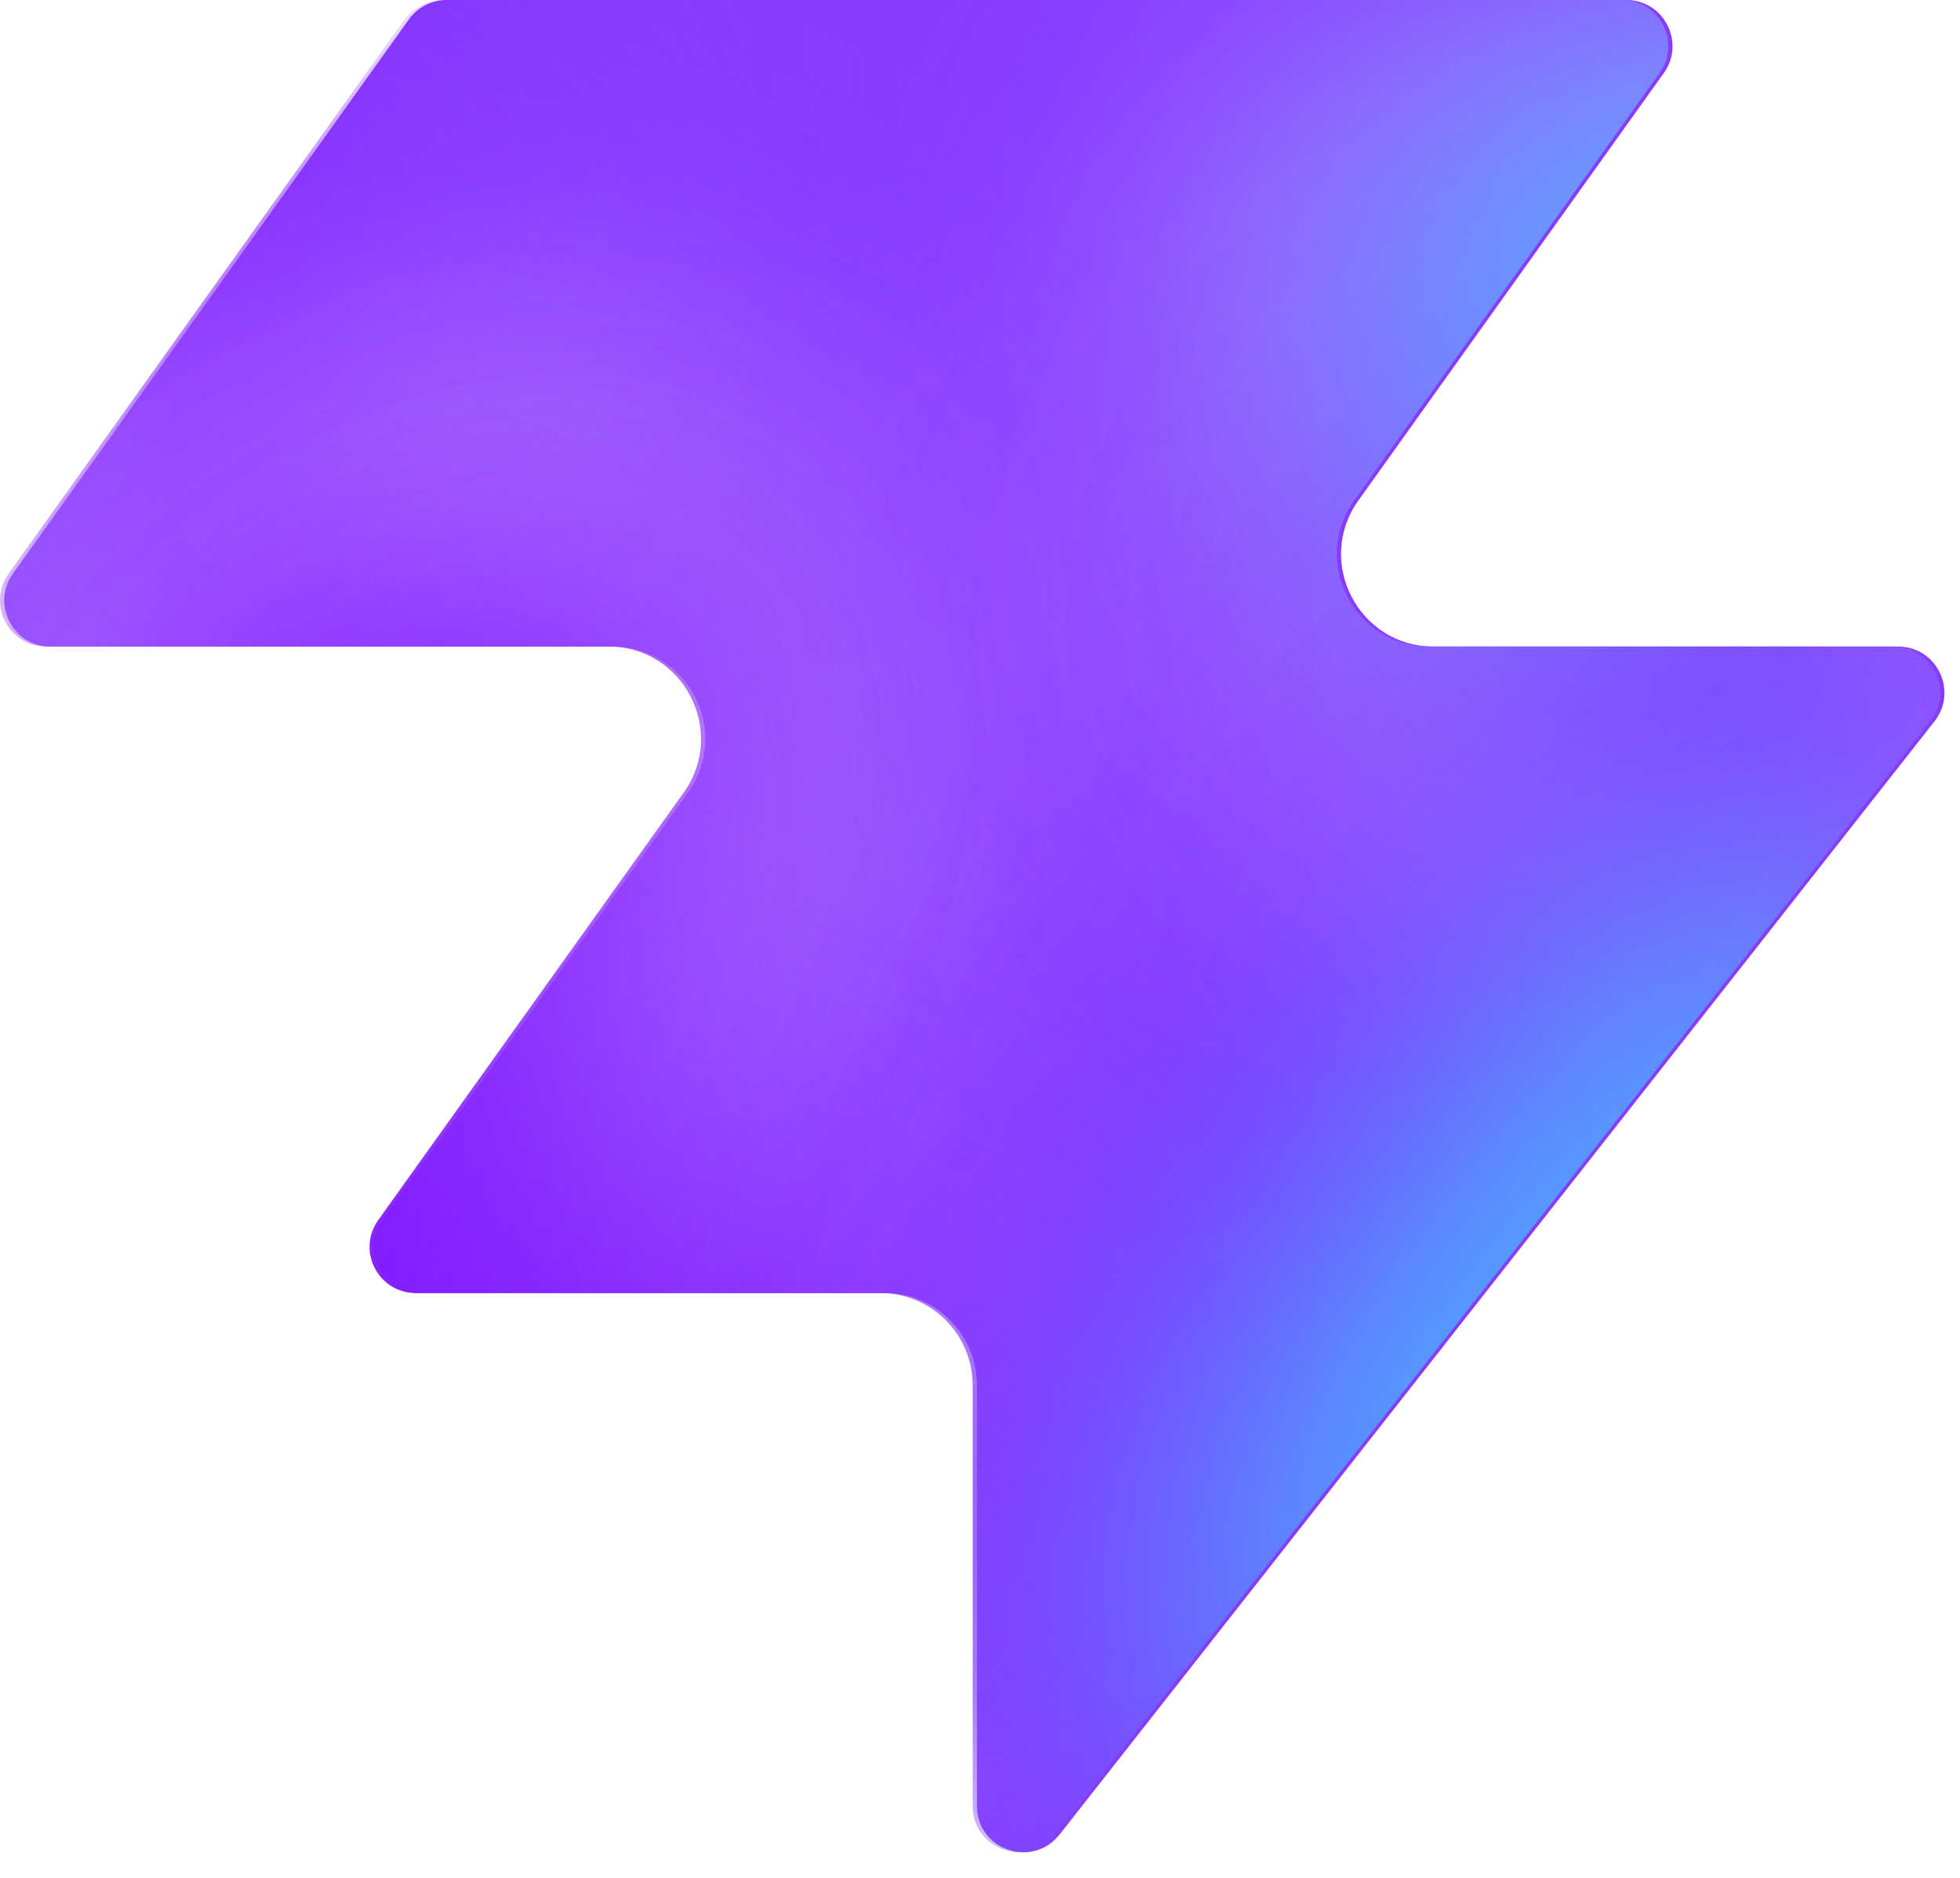
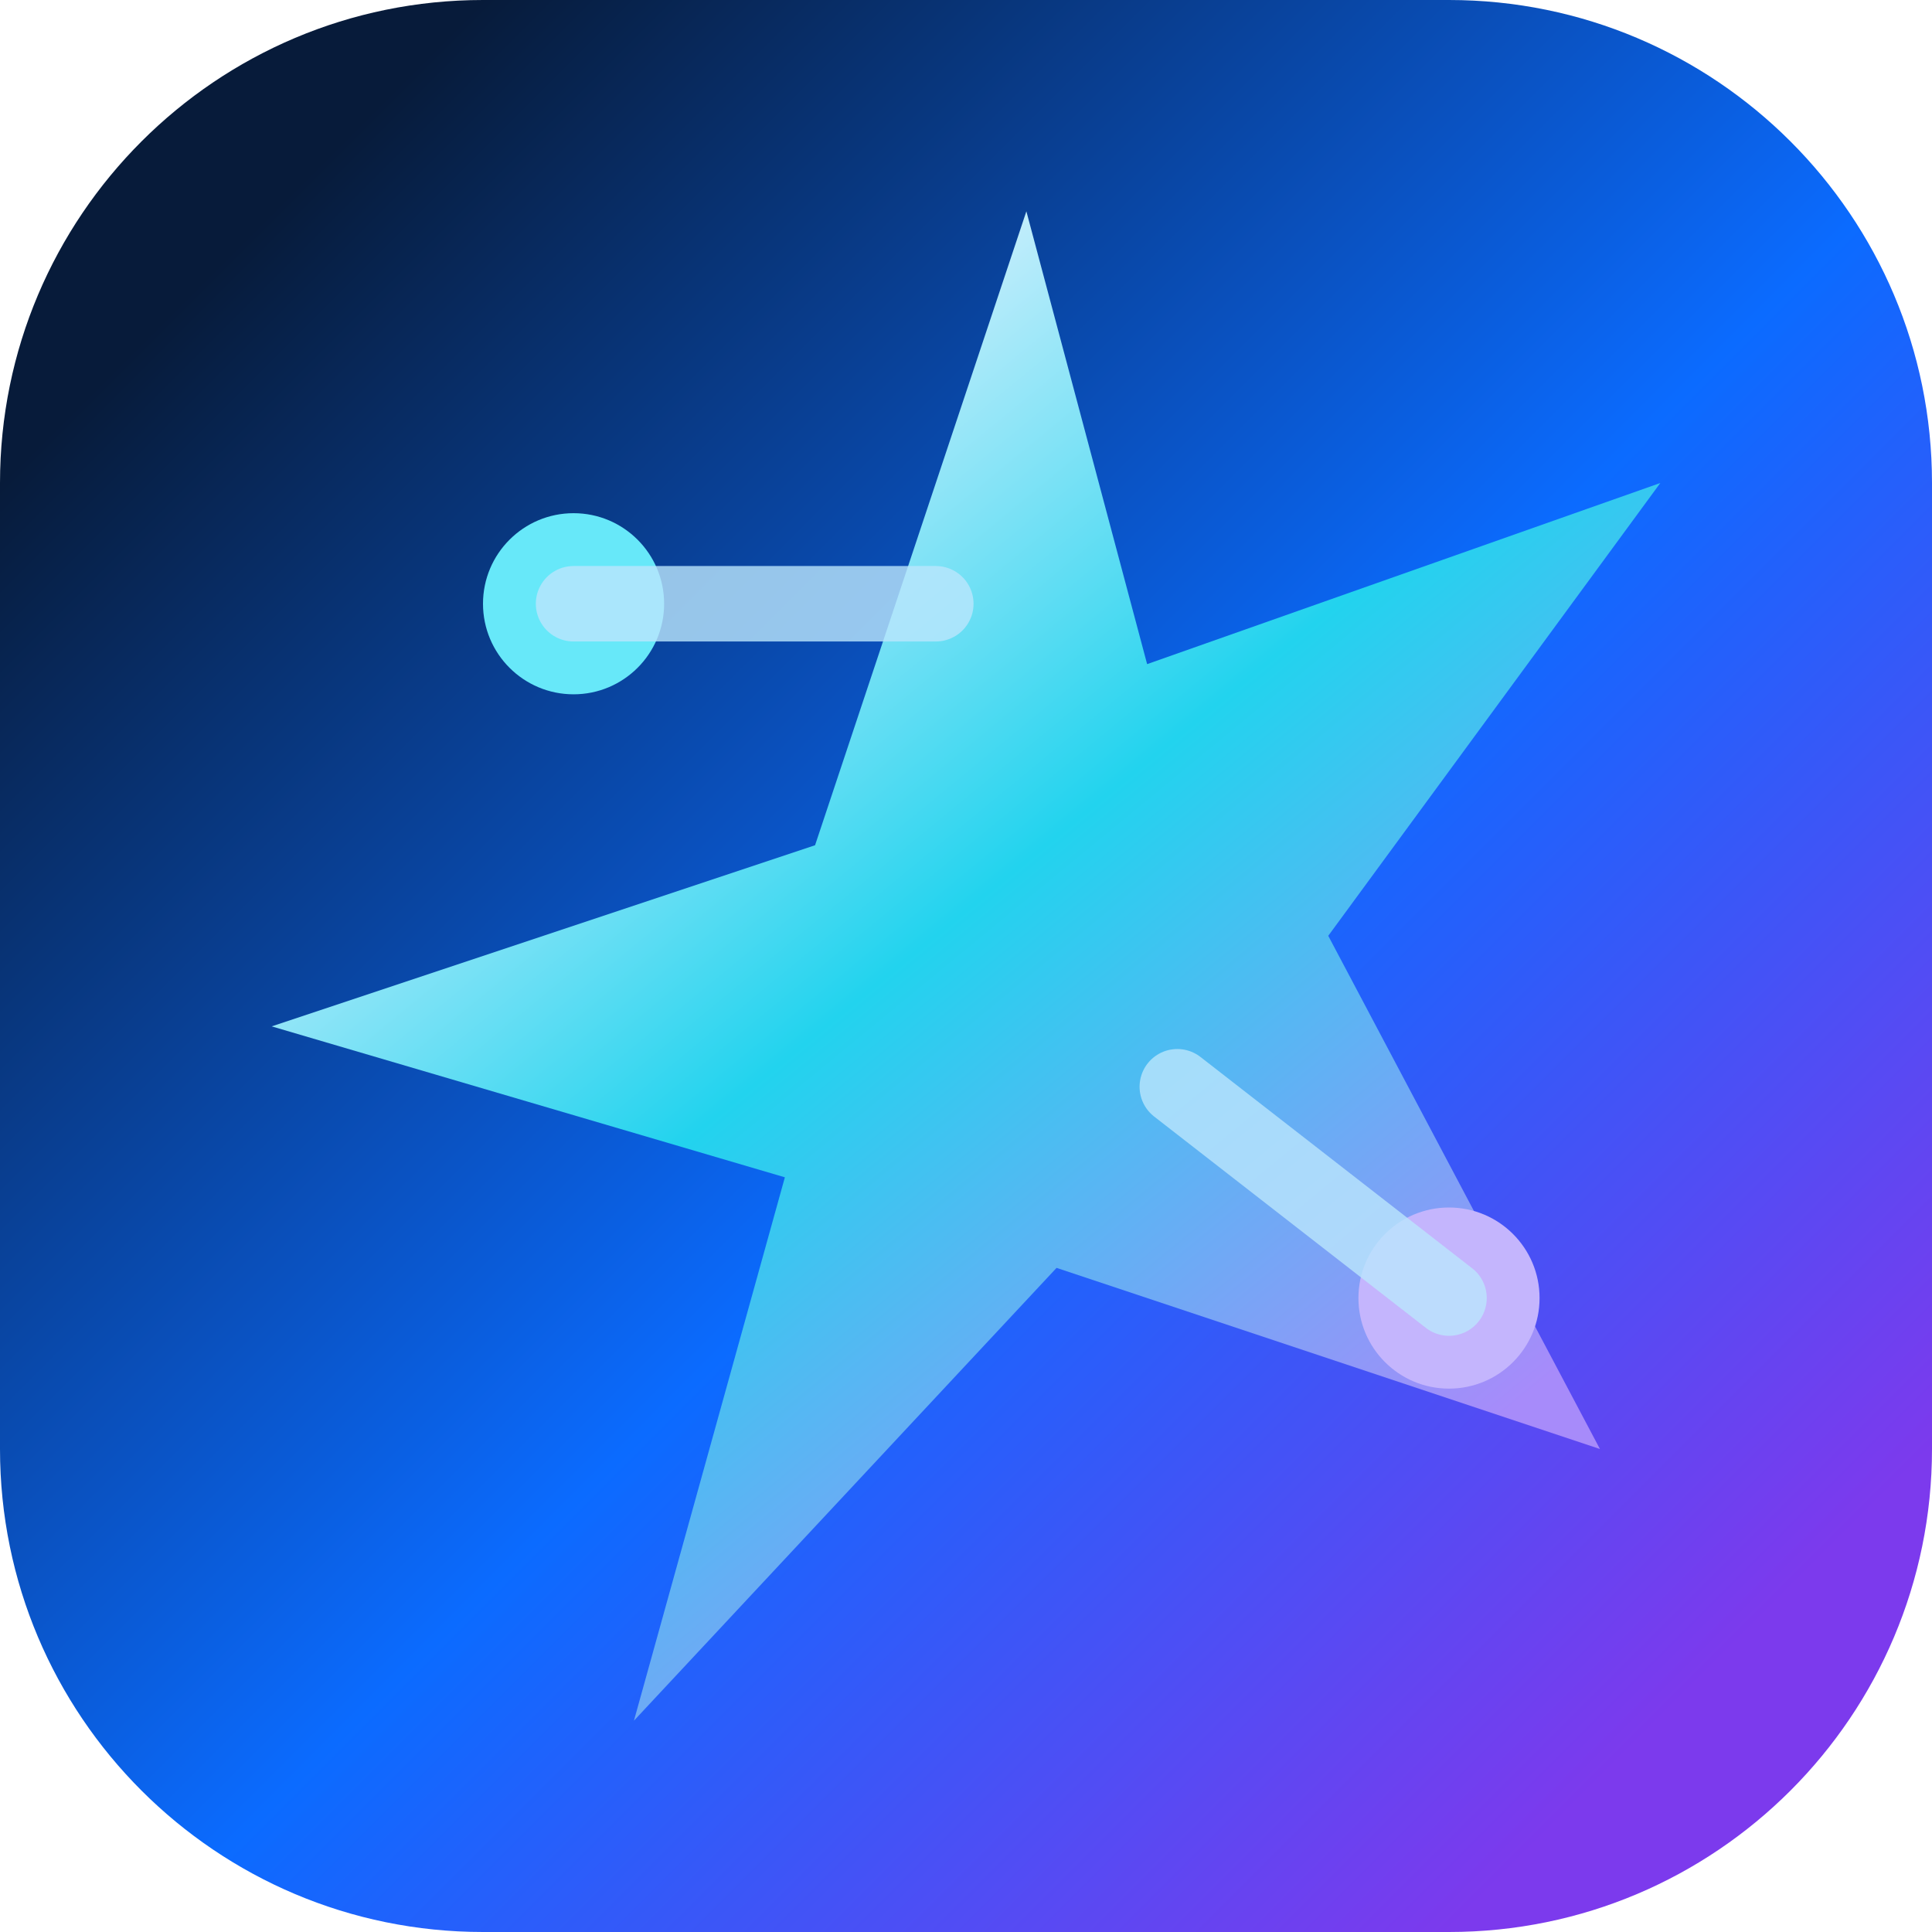
- <svg xmlns="http://www.w3.org/2000/svg" width="48" height="46" fill="none" viewBox="0 0 48 46">
-   <path fill="#863bff" d="M25.946 44.938c-.664.845-2.021.375-2.021-.698V33.937a2.26 2.26 0 0 0-2.262-2.262H10.287c-.92 0-1.456-1.04-.92-1.788l7.48-10.471c1.07-1.497 0-3.578-1.842-3.578H1.237c-.92 0-1.456-1.04-.92-1.788L10.013.474c.214-.297.556-.474.92-.474h28.894c.92 0 1.456 1.04.92 1.788l-7.48 10.471c-1.07 1.498 0 3.579 1.842 3.579h11.377c.943 0 1.473 1.088.89 1.83L25.947 44.94z" style="fill:#863bff;fill:color(display-p3 .525 .23 1);fill-opacity:1" />
-   <mask id="a" width="48" height="46" x="0" y="0" maskUnits="userSpaceOnUse" style="mask-type:alpha">
-     <path fill="#000" d="M25.842 44.938c-.664.844-2.021.375-2.021-.698V33.937a2.26 2.26 0 0 0-2.262-2.262H10.183c-.92 0-1.456-1.04-.92-1.788l7.48-10.471c1.07-1.498 0-3.579-1.842-3.579H1.133c-.92 0-1.456-1.04-.92-1.787L9.91.473c.214-.297.556-.474.92-.474h28.894c.92 0 1.456 1.04.92 1.788l-7.48 10.471c-1.07 1.498 0 3.578 1.842 3.578h11.377c.943 0 1.473 1.088.89 1.832L25.843 44.94z" style="fill:#000;fill-opacity:1" />
-   </mask>
-   <g mask="url(#a)">
-     <g filter="url(#b)">
-       <ellipse cx="5.508" cy="14.704" fill="#ede6ff" rx="5.508" ry="14.704" style="fill:#ede6ff;fill:color(display-p3 .927 .903 1);fill-opacity:1" transform="matrix(.00324 1 1 -.00324 -4.47 31.516)" />
-     </g>
-     <g filter="url(#c)">
-       <ellipse cx="10.399" cy="29.851" fill="#ede6ff" rx="10.399" ry="29.851" style="fill:#ede6ff;fill:color(display-p3 .927 .903 1);fill-opacity:1" transform="matrix(.00324 1 1 -.00324 -39.328 7.883)" />
-     </g>
-     <g filter="url(#d)">
-       <ellipse cx="5.508" cy="30.487" fill="#7e14ff" rx="5.508" ry="30.487" style="fill:#7e14ff;fill:color(display-p3 .492 .077 1);fill-opacity:1" transform="rotate(89.814 -25.913 -14.639)scale(1 -1)" />
-     </g>
-     <g filter="url(#e)">
-       <ellipse cx="5.508" cy="30.599" fill="#7e14ff" rx="5.508" ry="30.599" style="fill:#7e14ff;fill:color(display-p3 .492 .077 1);fill-opacity:1" transform="rotate(89.814 -32.644 -3.334)scale(1 -1)" />
-     </g>
-     <g filter="url(#f)">
-       <ellipse cx="5.508" cy="30.599" fill="#7e14ff" rx="5.508" ry="30.599" style="fill:#7e14ff;fill:color(display-p3 .492 .077 1);fill-opacity:1" transform="matrix(.00324 1 1 -.00324 -34.34 30.47)" />
-     </g>
-     <g filter="url(#g)">
-       <ellipse cx="14.072" cy="22.078" fill="#ede6ff" rx="14.072" ry="22.078" style="fill:#ede6ff;fill:color(display-p3 .927 .903 1);fill-opacity:1" transform="rotate(93.35 24.506 48.493)scale(-1 1)" />
-     </g>
-     <g filter="url(#h)">
-       <ellipse cx="3.47" cy="21.501" fill="#7e14ff" rx="3.47" ry="21.501" style="fill:#7e14ff;fill:color(display-p3 .492 .077 1);fill-opacity:1" transform="rotate(89.009 28.708 47.59)scale(-1 1)" />
-     </g>
-     <g filter="url(#i)">
-       <ellipse cx="3.47" cy="21.501" fill="#7e14ff" rx="3.47" ry="21.501" style="fill:#7e14ff;fill:color(display-p3 .492 .077 1);fill-opacity:1" transform="rotate(89.009 28.708 47.59)scale(-1 1)" />
-     </g>
-     <g filter="url(#j)">
-       <ellipse cx=".387" cy="8.972" fill="#7e14ff" rx="4.407" ry="29.108" style="fill:#7e14ff;fill:color(display-p3 .492 .077 1);fill-opacity:1" transform="rotate(39.51 .387 8.972)" />
-     </g>
-     <g filter="url(#k)">
-       <ellipse cx="47.523" cy="-6.092" fill="#7e14ff" rx="4.407" ry="29.108" style="fill:#7e14ff;fill:color(display-p3 .492 .077 1);fill-opacity:1" transform="rotate(37.892 47.523 -6.092)" />
-     </g>
-     <g filter="url(#l)">
-       <ellipse cx="41.412" cy="6.333" fill="#47bfff" rx="5.971" ry="9.665" style="fill:#47bfff;fill:color(display-p3 .28 .748 1);fill-opacity:1" transform="rotate(37.892 41.412 6.333)" />
-     </g>
-     <g filter="url(#m)">
-       <ellipse cx="-1.879" cy="38.332" fill="#7e14ff" rx="4.407" ry="29.108" style="fill:#7e14ff;fill:color(display-p3 .492 .077 1);fill-opacity:1" transform="rotate(37.892 -1.88 38.332)" />
-     </g>
-     <g filter="url(#n)">
-       <ellipse cx="-1.879" cy="38.332" fill="#7e14ff" rx="4.407" ry="29.108" style="fill:#7e14ff;fill:color(display-p3 .492 .077 1);fill-opacity:1" transform="rotate(37.892 -1.88 38.332)" />
-     </g>
-     <g filter="url(#o)">
-       <ellipse cx="35.651" cy="29.907" fill="#7e14ff" rx="4.407" ry="29.108" style="fill:#7e14ff;fill:color(display-p3 .492 .077 1);fill-opacity:1" transform="rotate(37.892 35.651 29.907)" />
-     </g>
-     <g filter="url(#p)">
-       <ellipse cx="38.418" cy="32.4" fill="#47bfff" rx="5.971" ry="15.297" style="fill:#47bfff;fill:color(display-p3 .28 .748 1);fill-opacity:1" transform="rotate(37.892 38.418 32.4)" />
-     </g>
-   </g>
+ <svg xmlns="http://www.w3.org/2000/svg" viewBox="0 0 64 64">
  <defs>
-     <filter id="b" width="60.045" height="41.654" x="-19.77" y="16.149" color-interpolation-filters="sRGB" filterUnits="userSpaceOnUse">
-       <feFlood flood-opacity="0" result="BackgroundImageFix" />
-       <feBlend in="SourceGraphic" in2="BackgroundImageFix" result="shape" />
-       <feGaussianBlur result="effect1_foregroundBlur_2002_17158" stdDeviation="7.659" />
-     </filter>
-     <filter id="c" width="90.34" height="51.437" x="-54.613" y="-7.533" color-interpolation-filters="sRGB" filterUnits="userSpaceOnUse">
-       <feFlood flood-opacity="0" result="BackgroundImageFix" />
-       <feBlend in="SourceGraphic" in2="BackgroundImageFix" result="shape" />
-       <feGaussianBlur result="effect1_foregroundBlur_2002_17158" stdDeviation="7.659" />
-     </filter>
-     <filter id="d" width="79.355" height="29.4" x="-49.64" y="2.03" color-interpolation-filters="sRGB" filterUnits="userSpaceOnUse">
-       <feFlood flood-opacity="0" result="BackgroundImageFix" />
-       <feBlend in="SourceGraphic" in2="BackgroundImageFix" result="shape" />
-       <feGaussianBlur result="effect1_foregroundBlur_2002_17158" stdDeviation="4.596" />
-     </filter>
-     <filter id="e" width="79.579" height="29.4" x="-45.045" y="20.029" color-interpolation-filters="sRGB" filterUnits="userSpaceOnUse">
-       <feFlood flood-opacity="0" result="BackgroundImageFix" />
-       <feBlend in="SourceGraphic" in2="BackgroundImageFix" result="shape" />
-       <feGaussianBlur result="effect1_foregroundBlur_2002_17158" stdDeviation="4.596" />
-     </filter>
-     <filter id="f" width="79.579" height="29.4" x="-43.513" y="21.178" color-interpolation-filters="sRGB" filterUnits="userSpaceOnUse">
-       <feFlood flood-opacity="0" result="BackgroundImageFix" />
-       <feBlend in="SourceGraphic" in2="BackgroundImageFix" result="shape" />
-       <feGaussianBlur result="effect1_foregroundBlur_2002_17158" stdDeviation="4.596" />
-     </filter>
-     <filter id="g" width="74.749" height="58.852" x="15.756" y="-17.901" color-interpolation-filters="sRGB" filterUnits="userSpaceOnUse">
-       <feFlood flood-opacity="0" result="BackgroundImageFix" />
-       <feBlend in="SourceGraphic" in2="BackgroundImageFix" result="shape" />
-       <feGaussianBlur result="effect1_foregroundBlur_2002_17158" stdDeviation="7.659" />
-     </filter>
-     <filter id="h" width="61.377" height="25.362" x="23.548" y="2.284" color-interpolation-filters="sRGB" filterUnits="userSpaceOnUse">
-       <feFlood flood-opacity="0" result="BackgroundImageFix" />
-       <feBlend in="SourceGraphic" in2="BackgroundImageFix" result="shape" />
-       <feGaussianBlur result="effect1_foregroundBlur_2002_17158" stdDeviation="4.596" />
-     </filter>
-     <filter id="i" width="61.377" height="25.362" x="23.548" y="2.284" color-interpolation-filters="sRGB" filterUnits="userSpaceOnUse">
-       <feFlood flood-opacity="0" result="BackgroundImageFix" />
-       <feBlend in="SourceGraphic" in2="BackgroundImageFix" result="shape" />
-       <feGaussianBlur result="effect1_foregroundBlur_2002_17158" stdDeviation="4.596" />
-     </filter>
-     <filter id="j" width="56.045" height="63.649" x="-27.636" y="-22.853" color-interpolation-filters="sRGB" filterUnits="userSpaceOnUse">
-       <feFlood flood-opacity="0" result="BackgroundImageFix" />
-       <feBlend in="SourceGraphic" in2="BackgroundImageFix" result="shape" />
-       <feGaussianBlur result="effect1_foregroundBlur_2002_17158" stdDeviation="4.596" />
-     </filter>
-     <filter id="k" width="54.814" height="64.646" x="20.116" y="-38.415" color-interpolation-filters="sRGB" filterUnits="userSpaceOnUse">
-       <feFlood flood-opacity="0" result="BackgroundImageFix" />
-       <feBlend in="SourceGraphic" in2="BackgroundImageFix" result="shape" />
-       <feGaussianBlur result="effect1_foregroundBlur_2002_17158" stdDeviation="4.596" />
-     </filter>
-     <filter id="l" width="33.541" height="35.313" x="24.641" y="-11.323" color-interpolation-filters="sRGB" filterUnits="userSpaceOnUse">
-       <feFlood flood-opacity="0" result="BackgroundImageFix" />
-       <feBlend in="SourceGraphic" in2="BackgroundImageFix" result="shape" />
-       <feGaussianBlur result="effect1_foregroundBlur_2002_17158" stdDeviation="4.596" />
-     </filter>
-     <filter id="m" width="54.814" height="64.646" x="-29.286" y="6.009" color-interpolation-filters="sRGB" filterUnits="userSpaceOnUse">
-       <feFlood flood-opacity="0" result="BackgroundImageFix" />
-       <feBlend in="SourceGraphic" in2="BackgroundImageFix" result="shape" />
-       <feGaussianBlur result="effect1_foregroundBlur_2002_17158" stdDeviation="4.596" />
-     </filter>
-     <filter id="n" width="54.814" height="64.646" x="-29.286" y="6.009" color-interpolation-filters="sRGB" filterUnits="userSpaceOnUse">
-       <feFlood flood-opacity="0" result="BackgroundImageFix" />
-       <feBlend in="SourceGraphic" in2="BackgroundImageFix" result="shape" />
-       <feGaussianBlur result="effect1_foregroundBlur_2002_17158" stdDeviation="4.596" />
-     </filter>
-     <filter id="o" width="54.814" height="64.646" x="8.244" y="-2.416" color-interpolation-filters="sRGB" filterUnits="userSpaceOnUse">
-       <feFlood flood-opacity="0" result="BackgroundImageFix" />
-       <feBlend in="SourceGraphic" in2="BackgroundImageFix" result="shape" />
-       <feGaussianBlur result="effect1_foregroundBlur_2002_17158" stdDeviation="4.596" />
-     </filter>
-     <filter id="p" width="39.409" height="43.623" x="18.713" y="10.588" color-interpolation-filters="sRGB" filterUnits="userSpaceOnUse">
-       <feFlood flood-opacity="0" result="BackgroundImageFix" />
-       <feBlend in="SourceGraphic" in2="BackgroundImageFix" result="shape" />
-       <feGaussianBlur result="effect1_foregroundBlur_2002_17158" stdDeviation="4.596" />
-     </filter>
+     <linearGradient id="bg" x1="8" y1="8" x2="56" y2="56" gradientUnits="userSpaceOnUse">
+       <stop stop-color="#071B3A" />
+       <stop offset="0.55" stop-color="#0B6BFF" />
+       <stop offset="1" stop-color="#7C3AED" />
+     </linearGradient>
+     <linearGradient id="spark" x1="18" y1="16" x2="46" y2="50" gradientUnits="userSpaceOnUse">
+       <stop stop-color="#E0F2FE" />
+       <stop offset="0.45" stop-color="#22D3EE" />
+       <stop offset="1" stop-color="#A78BFA" />
+     </linearGradient>
  </defs>
+   <rect width="64" height="64" rx="16" fill="url(#bg)" />
+   <path d="M34 7 27 28 9 34l17 5-5 18 14-15 18 6-9-17 11-15-17 6L34 7Z" fill="url(#spark)" />
+   <circle cx="19" cy="20" r="3" fill="#67E8F9" />
+   <circle cx="48" cy="43" r="3" fill="#C4B5FD" />
+   <path d="M19 20h12M39 36l9 7" stroke="#BAE6FD" stroke-width="2.5" stroke-linecap="round" opacity=".8" />
</svg>
